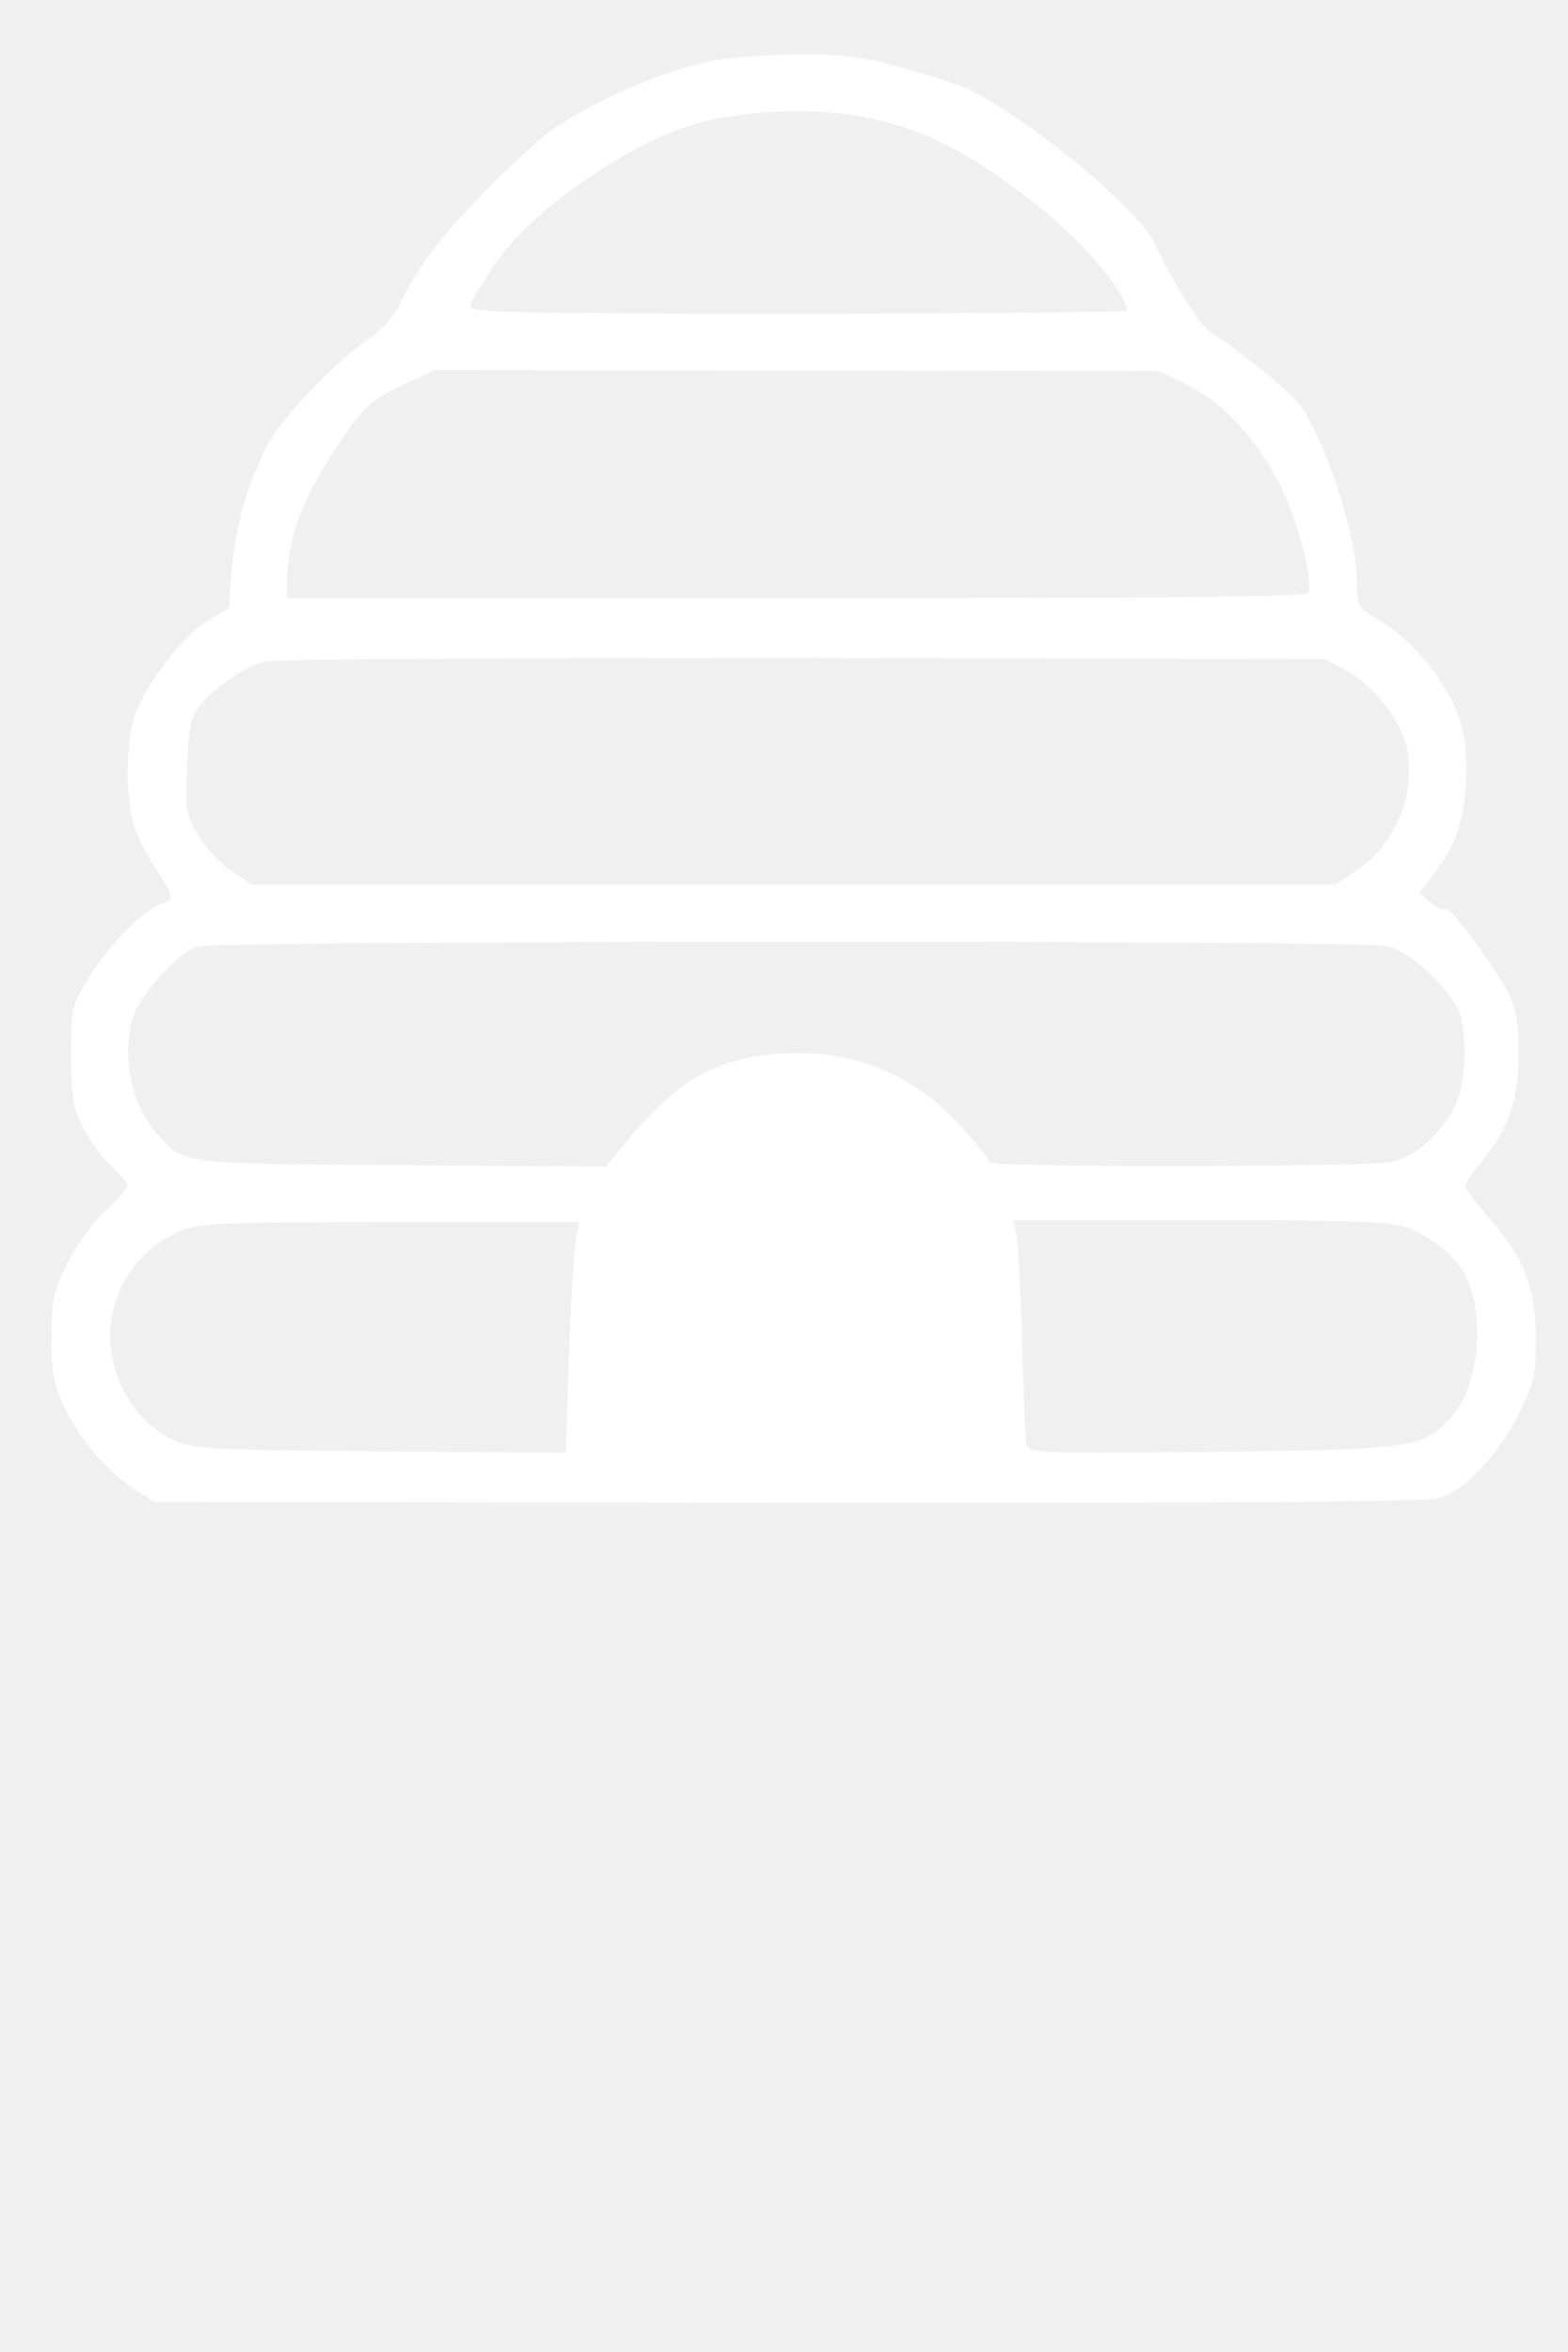
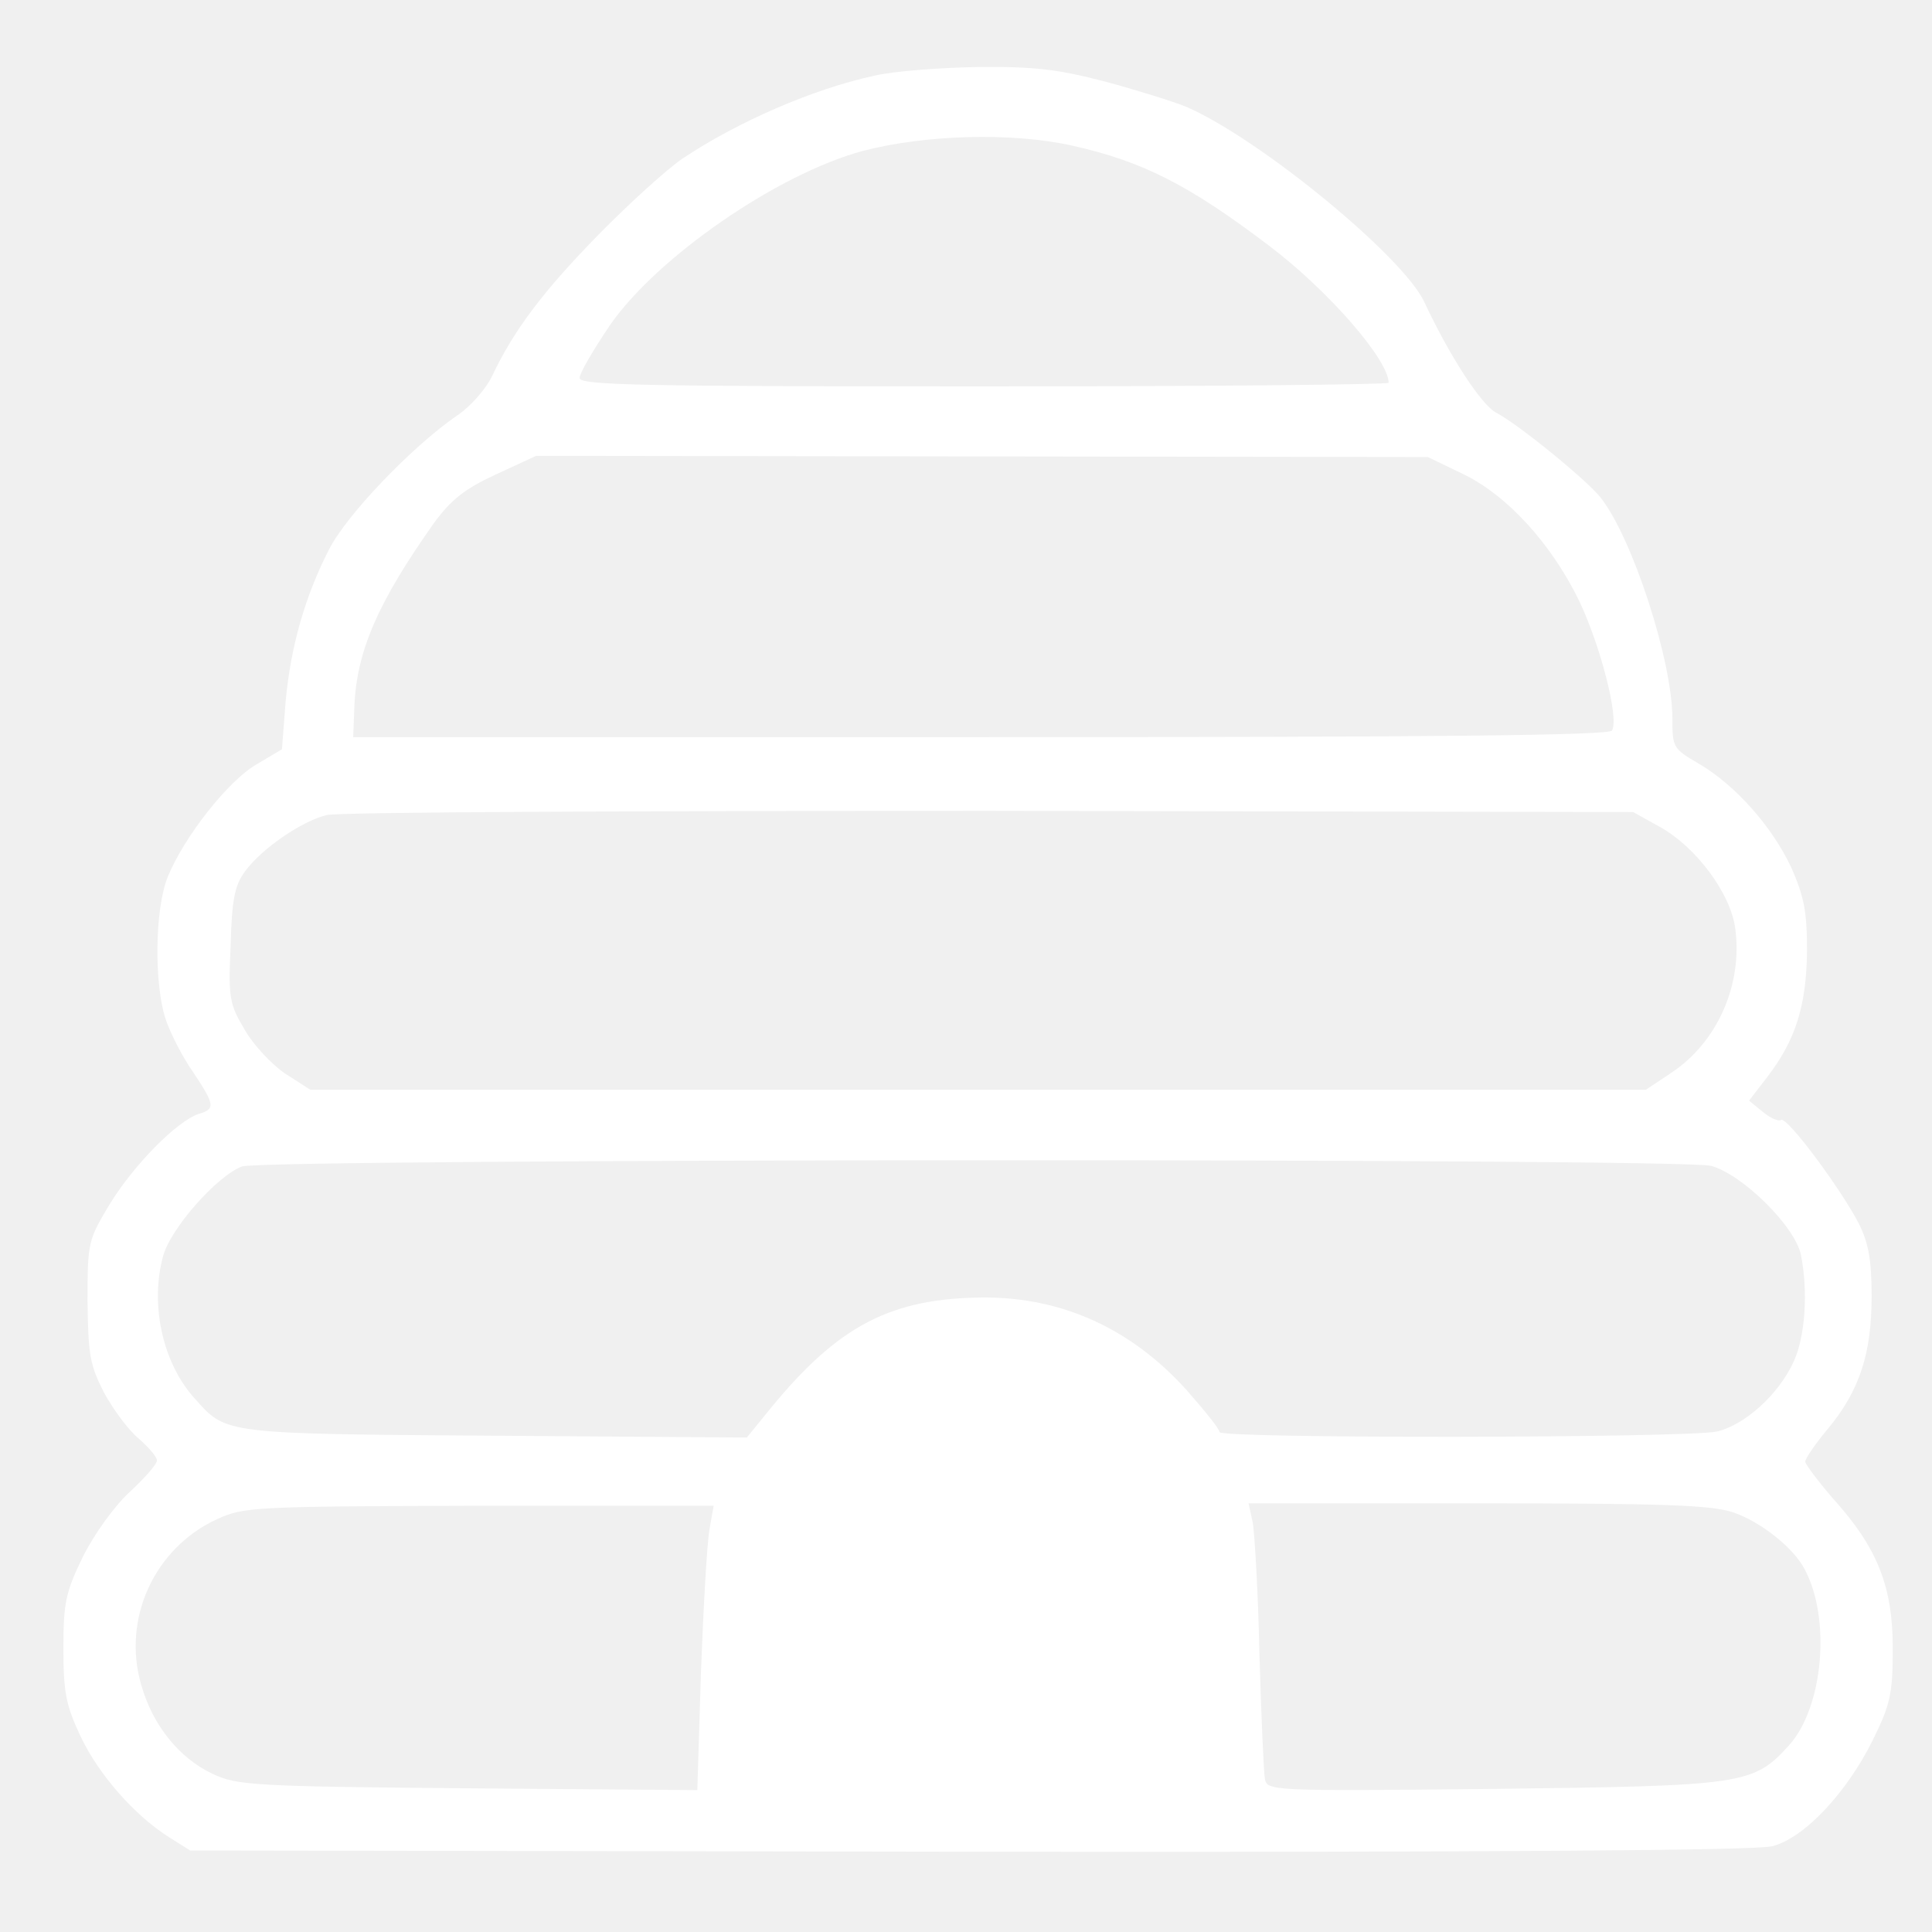
- <svg xmlns="http://www.w3.org/2000/svg" version="1.0" viewBox="0 0 320 480" preserveAspectRatio="xMidYMid meet">
+ <svg xmlns="http://www.w3.org/2000/svg" version="1.0" viewBox="0 0 320 320" width="40px" height="40px" preserveAspectRatio="xMidYMid meet">
  <g transform="translate(0,400) scale(0.1,-0.1)" fill="#ffffff" stroke="none">
    <path d="M1450 3875 c-103 -22 -229 -77 -320 -138 -25 -17 -87 -73 -139 -126 -92 -94 -140 -158 -176 -234 -10 -21 -36 -51 -59 -66 -75 -52 -182 -164 -211 -221 -41 -80 -64 -164 -72 -253 l-6 -78 -42 -25 c-47 -27 -120 -120 -147 -186 -22 -54 -23 -180 -3 -238 8 -23 28 -62 45 -86 36 -54 37 -61 9 -69 -36 -12 -107 -84 -147 -149 -36 -60 -37 -63 -37 -161 1 -89 4 -106 27 -151 15 -28 41 -63 58 -77 16 -14 30 -30 30 -36 0 -6 -20 -29 -45 -52 -26 -24 -59 -70 -78 -108 -28 -58 -32 -75 -32 -151 0 -72 4 -94 28 -145 30 -64 90 -132 147 -168 l35 -22 1290 -2 c854 -1 1304 2 1330 9 53 13 124 89 167 176 29 59 33 76 33 152 0 102 -25 166 -99 248 -25 29 -46 57 -46 61 0 5 17 30 38 55 52 63 72 124 72 219 0 59 -5 88 -21 120 -30 58 -119 178 -129 172 -4 -3 -18 3 -31 14 l-22 18 30 39 c47 61 65 118 66 209 0 66 -5 90 -26 138 -32 68 -92 136 -153 172 -43 25 -44 27 -44 75 0 95 -66 299 -119 366 -24 30 -136 121 -172 140 -25 12 -79 96 -120 184 -35 75 -272 270 -394 323 -22 9 -83 28 -135 42 -77 20 -116 25 -210 24 -63 -1 -140 -7 -170 -14z m325 -116 c117 -26 194 -65 327 -166 98 -74 198 -189 198 -227 0 -3 -301 -6 -670 -6 -572 0 -670 2 -670 14 0 8 23 47 50 87 78 113 278 251 419 289 103 27 247 31 346 9z m648 -544 c73 -35 146 -115 192 -209 36 -75 67 -196 55 -216 -5 -8 -283 -11 -1046 -11 l-1039 0 2 52 c4 92 40 173 132 303 28 38 50 56 102 80 l67 31 738 -1 739 -1 58 -28z m327 -585 c59 -33 116 -109 124 -167 13 -94 -30 -190 -106 -240 l-42 -28 -1106 0 -1106 0 -42 27 c-22 15 -53 48 -67 73 -25 42 -27 52 -23 139 2 77 7 100 24 123 28 38 94 83 135 93 19 5 513 7 1099 7 l1065 -2 45 -25z m84 -561 c52 -14 140 -101 149 -148 12 -60 7 -135 -12 -176 -25 -55 -81 -105 -127 -116 -49 -11 -824 -12 -824 -1 0 5 -25 36 -55 70 -92 102 -206 153 -335 153 -154 -1 -241 -46 -354 -184 l-39 -48 -416 3 c-451 3 -446 3 -497 60 -54 58 -76 156 -54 237 12 46 90 134 131 149 35 13 2385 14 2433 1z m-1659 -603 c-4 -23 -10 -129 -14 -236 l-6 -195 -380 3 c-356 3 -383 5 -423 24 -55 26 -99 80 -118 147 -32 109 21 227 126 275 44 20 60 21 434 22 l388 0 -7 -40z m1696 29 c46 -16 100 -59 118 -94 44 -82 31 -229 -26 -292 -59 -65 -74 -67 -491 -72 -371 -4 -373 -3 -377 17 -2 12 -6 104 -9 206 -2 102 -8 200 -11 218 l-7 32 379 0 c315 0 387 -3 424 -15z" />
  </g>
</svg>
